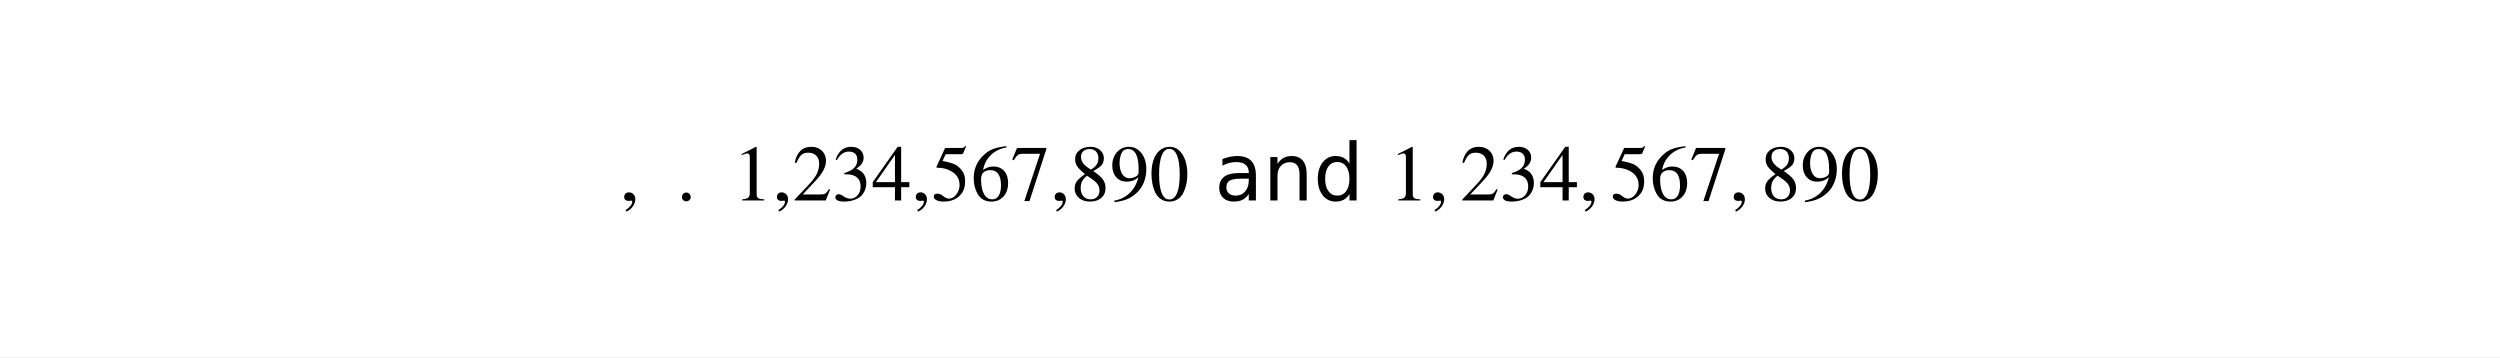
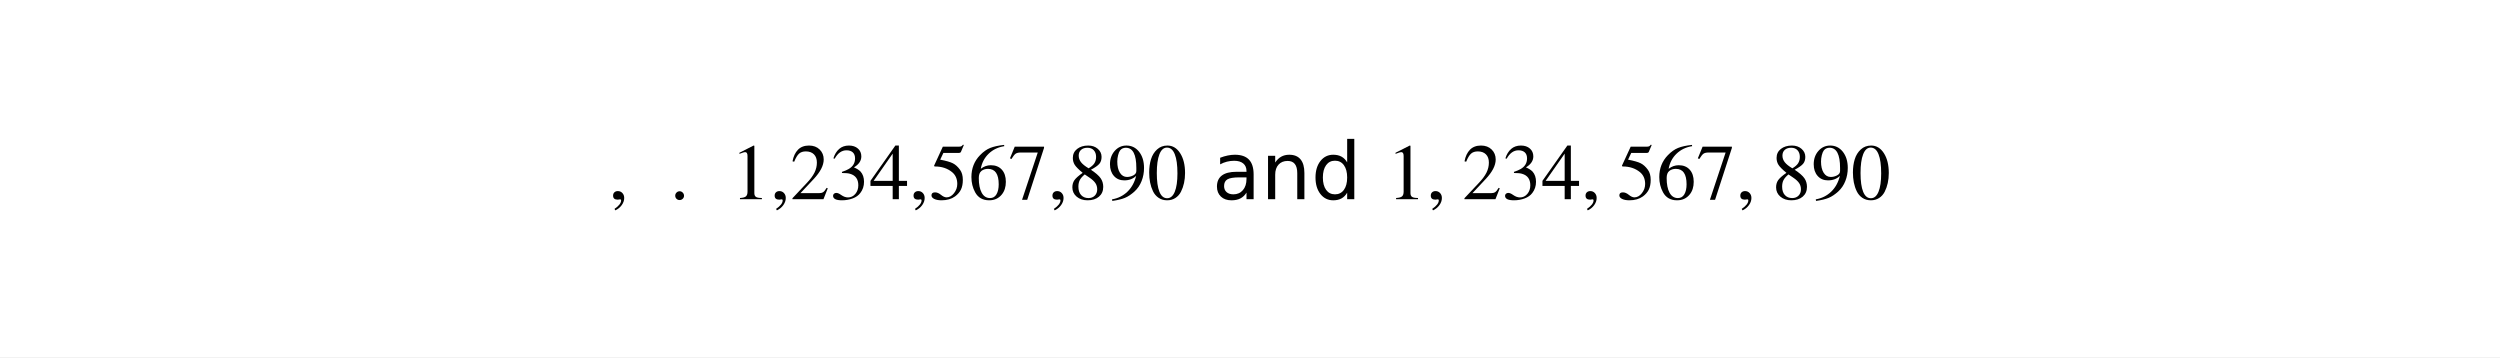
- <svg xmlns="http://www.w3.org/2000/svg" xmlns:xlink="http://www.w3.org/1999/xlink" height="54pt" version="1.1" viewBox="0 0 378 54" width="378pt">
+ <svg xmlns="http://www.w3.org/2000/svg" xmlns:xlink="http://www.w3.org/1999/xlink" width="378pt" height="54pt" viewBox="0 0 378 54" version="1.1">
  <defs>
-     <style type="text/css">
- *{stroke-linecap:butt;stroke-linejoin:round;}
-   </style>
+     <style type="text/css">*{stroke-linejoin: round; stroke-linecap: butt}</style>
  </defs>
  <g id="figure_1">
    <g id="patch_1">
-       <path d="M 0 54  L 378 54  L 378 0  L 0 0  z " style="fill:#ffffff;" />
+       <path d="M 0 54  L 378 54  L 378 0  L 0 0  z " style="fill: #ffffff" />
    </g>
    <g id="text_1">
-       <defs>
-         <path d="M 8.297 -14.094  L 7.297 -12.203  Q 15.594 -6.594 15.594 -1.5  Q 15.594 -0.203 14.203 -0.203  Q 13.797 -0.203 12.844 -0.391  Q 11.906 -0.594 11.297 -0.594  Q 5.5 -0.594 5.5 4.5  Q 5.5 7.094 7.141 8.641  Q 8.797 10.203 11.5 10.203  Q 14.906 10.203 17.203 7.75  Q 19.5 5.297 19.5 1.5  Q 19.5 -3.094 16.453 -7.391  Q 13.406 -11.703 8.297 -14.094  " id="STIXGeneral-Regular-2c" />
-         <path id="DejaVuSans-20" />
-         <path d="M 18.094 4.297  Q 18.094 2.094 16.438 0.5  Q 14.797 -1.094 12.5 -1.094  Q 10.203 -1.094 8.594 0.5  Q 7 2.094 7 4.391  Q 7 6.703 8.641 8.344  Q 10.297 10 12.594 10  Q 14.797 10 16.438 8.297  Q 18.094 6.594 18.094 4.297  " id="STIXGeneral-Regular-2e" />
-         <path d="M 39.406 0  L 11.797 0  L 11.797 1.5  Q 17.297 1.797 19.297 3.547  Q 21.297 5.297 21.297 9.5  L 21.297 54.406  Q 21.297 59.297 18.297 59.297  Q 16.906 59.297 13.797 58.094  L 11.094 57.094  L 11.094 58.5  L 29 67.594  L 29.906 67.297  L 29.906 7.594  Q 29.906 4.297 31.906 2.891  Q 33.906 1.5 39.406 1.5  z " id="STIXGeneral-Regular-31" />
-         <path d="M 47.406 13.703  L 42 0  L 2.906 0  L 2.906 1.203  L 20.703 20.094  Q 27.703 27.406 30.703 33.5  Q 33.703 39.594 33.703 46.094  Q 33.703 52.797 30 56.5  Q 26.297 60.203 19.797 60.203  Q 14.406 60.203 11.25 57.391  Q 8.094 54.594 5.094 47.203  L 3 47.703  Q 4.703 57 9.844 62.297  Q 15 67.594 23.797 67.594  Q 32.094 67.594 37.188 62.594  Q 42.297 57.594 42.297 50  Q 42.297 38.703 29.5 25.203  L 13 7.594  L 36.406 7.594  Q 39.703 7.594 41.641 8.891  Q 43.594 10.203 46 14.297  z " id="STIXGeneral-Regular-32" />
-         <path d="M 6.094 51  L 4.5 51.406  Q 6.797 58.906 11.688 63.25  Q 16.594 67.594 24.094 67.594  Q 31.094 67.594 35.391 63.797  Q 39.703 60 39.703 53.906  Q 39.703 45.703 30.406 40.094  Q 35.906 37.703 38.703 34.797  Q 43.094 29.906 43.094 21.906  Q 43.094 13.906 38.5 7.906  Q 35.094 3.297 28.75 0.938  Q 22.406 -1.406 15.297 -1.406  Q 4.094 -1.406 4.094 4.297  Q 4.094 5.906 5.297 6.906  Q 6.5 7.906 8.203 7.906  Q 10.703 7.906 14.297 5.297  Q 18.703 2.203 22.906 2.203  Q 28.406 2.203 32.156 6.641  Q 35.906 11.094 35.906 17.5  Q 35.906 29 25.5 32  Q 22.406 33 15.297 33  L 15.297 34.406  Q 20.906 36.297 23.703 38  Q 31.797 42.594 31.797 51.406  Q 31.797 56.406 28.938 59  Q 26.094 61.594 21 61.594  Q 12 61.594 6.094 51  " id="STIXGeneral-Regular-33" />
-         <path d="M 47.297 16.703  L 37 16.703  L 37 0  L 29.203 0  L 29.203 16.703  L 1.203 16.703  L 1.203 23.094  L 32.594 67.594  L 37 67.594  L 37 23.094  L 47.297 23.094  z M 29.203 23.094  L 29.203 57.406  L 5.203 23.094  z " id="STIXGeneral-Regular-34" />
-         <path d="M 43.797 68.094  L 40.203 59.594  Q 39.594 58.297 37.5 58.297  L 18.094 58.297  L 14.094 49.797  Q 25.094 47.703 30 45.25  Q 34.906 42.797 39.094 37  Q 42.594 32.203 42.594 24.297  Q 42.594 17.094 40.25 12.188  Q 37.906 7.297 32.797 3.5  Q 26 -1.406 15.797 -1.406  Q 10.094 -1.406 6.594 0.297  Q 3.094 2 3.094 4.797  Q 3.094 8.594 7.594 8.594  Q 11.203 8.594 15 5.5  Q 18.906 2.297 22.094 2.297  Q 27.297 2.297 31.438 7.5  Q 35.594 12.703 35.594 19.203  Q 35.594 28.797 28.906 34.203  Q 20.203 41.203 7.594 41.203  Q 6.406 41.203 6.406 42  L 6.5 42.5  L 17.406 66.203  L 38.094 66.203  Q 39.797 66.203 40.75 66.703  Q 41.703 67.203 42.906 68.797  z " id="STIXGeneral-Regular-35" />
-         <path d="M 44.594 68.406  L 44.797 66.797  Q 33 64.906 25.094 57.25  Q 17.203 49.594 15.203 38.297  Q 21 42.797 27.906 42.797  Q 36.703 42.797 41.75 37.188  Q 46.797 31.594 46.797 21.906  Q 46.797 12.094 41.703 5.906  Q 35.797 -1.406 25.797 -1.406  Q 13.594 -1.406 8.094 8.703  Q 3.406 17.297 3.406 27.906  Q 3.406 44.297 14.297 55.5  Q 20.5 61.906 27.047 64.547  Q 33.594 67.203 44.594 68.406  M 37.797 18.797  Q 37.797 38.203 24.297 38.203  Q 19.297 38.203 16 35.547  Q 12.703 32.906 12.703 26.594  Q 12.703 14.906 16.344 8.156  Q 20 1.406 26.906 1.406  Q 32.203 1.406 35 6.156  Q 37.797 10.906 37.797 18.797  " id="STIXGeneral-Regular-36" />
-         <path d="M 44.906 64.594  L 23.703 -0.797  L 17.203 -0.797  L 37 58.797  L 15.5 58.797  Q 11.203 58.797 9.094 57.297  Q 7 55.797 3.797 50.594  L 2 51.5  L 8 66.203  L 44.906 66.203  z " id="STIXGeneral-Regular-37" />
-         <path d="M 44.5 15.5  Q 44.5 7.797 39.141 3.188  Q 33.797 -1.406 24.797 -1.406  Q 16.406 -1.406 11 3.188  Q 5.594 7.797 5.594 14.906  Q 5.594 20.203 8.188 23.953  Q 10.797 27.703 18.594 33.203  Q 11.094 39.406 8.641 43.203  Q 6.203 47 6.203 52  Q 6.203 59.094 11.641 63.344  Q 17.094 67.594 25.594 67.594  Q 32.906 67.594 37.656 63.438  Q 42.406 59.297 42.406 53.297  Q 42.406 47.797 39.547 44.5  Q 36.703 41.203 29 37.094  Q 38 31.094 41.25 26.391  Q 44.5 21.703 44.5 15.5  M 35.5 53.297  Q 35.5 58.5 32.594 61.641  Q 29.703 64.797 24.594 64.797  Q 19.5 64.797 16.547 62.141  Q 13.594 59.5 13.594 54.891  Q 13.594 50.297 16.547 46.547  Q 19.5 42.797 26.094 38.906  Q 31.203 41.906 33.344 45.25  Q 35.5 48.594 35.5 53.297  M 27.094 27.203  L 21.203 31.203  Q 16.797 27.594 15 24.141  Q 13.203 20.703 13.203 15.797  Q 13.203 9 16.641 5.203  Q 20.094 1.406 25.906 1.406  Q 30.797 1.406 33.844 4.453  Q 36.906 7.5 36.906 12.406  Q 36.906 16.906 34.594 20.297  Q 32.297 23.703 27.094 27.203  " id="STIXGeneral-Regular-38" />
-         <path d="M 5.906 -2.203  L 5.594 -0.203  Q 17.094 1.797 25.047 9.5  Q 33 17.203 36 29.406  Q 30.203 23.703 21 23.703  Q 12.906 23.703 7.953 29.297  Q 3 34.906 3 44  Q 3 54.094 8.953 60.844  Q 14.906 67.594 23.797 67.594  Q 33.297 67.594 39.5 60  Q 45.906 52 45.906 39.406  Q 45.906 30.594 42.844 22.844  Q 39.797 15.094 33.906 9.703  Q 27.703 4.094 21.797 1.641  Q 15.906 -0.797 5.906 -2.203  M 36.203 35.5  L 36.203 39.406  Q 36.203 64.797 23 64.797  Q 18.297 64.797 15.703 61.406  Q 14.203 59.406 13.203 55.406  Q 12.203 51.406 12.203 47.406  Q 12.203 38.5 15.547 33.25  Q 18.906 28 24.5 28  Q 28.5 28 32.344 29.953  Q 36.203 31.906 36.203 35.5  " id="STIXGeneral-Regular-39" />
-         <path d="M 47.594 33  Q 47.594 26.297 46.297 20.344  Q 45 14.406 42.453 9.406  Q 39.906 4.406 35.406 1.5  Q 30.906 -1.406 25 -1.406  Q 18.906 -1.406 14.297 1.688  Q 9.703 4.797 7.203 10  Q 4.703 15.203 3.547 21.094  Q 2.406 27 2.406 33.594  Q 2.406 42.906 4.703 50.344  Q 7 57.797 12.344 62.688  Q 17.703 67.594 25.406 67.594  Q 35.203 67.594 41.391 58  Q 47.594 48.406 47.594 33  M 38 32.5  Q 38 48.297 34.641 56.641  Q 31.297 65 24.797 65  Q 18.594 65 15.297 56.594  Q 12 48.203 12 32.906  Q 12 17.5 15.297 9.344  Q 18.594 1.203 25 1.203  Q 31.297 1.203 34.641 9.344  Q 38 17.5 38 32.5  " id="STIXGeneral-Regular-30" />
-         <path d="M 34.281 27.484  Q 23.391 27.484 19.188 25  Q 14.984 22.516 14.984 16.5  Q 14.984 11.719 18.141 8.906  Q 21.297 6.109 26.703 6.109  Q 34.188 6.109 38.703 11.406  Q 43.219 16.703 43.219 25.484  L 43.219 27.484  z M 52.203 31.203  L 52.203 0  L 43.219 0  L 43.219 8.297  Q 40.141 3.328 35.547 0.953  Q 30.953 -1.422 24.312 -1.422  Q 15.922 -1.422 10.953 3.297  Q 6 8.016 6 15.922  Q 6 25.141 12.172 29.828  Q 18.359 34.516 30.609 34.516  L 43.219 34.516  L 43.219 35.406  Q 43.219 41.609 39.141 45  Q 35.062 48.391 27.688 48.391  Q 23 48.391 18.547 47.266  Q 14.109 46.141 10.016 43.891  L 10.016 52.203  Q 14.938 54.109 19.578 55.047  Q 24.219 56 28.609 56  Q 40.484 56 46.344 49.844  Q 52.203 43.703 52.203 31.203  " id="DejaVuSans-61" />
-         <path d="M 54.891 33.016  L 54.891 0  L 45.906 0  L 45.906 32.719  Q 45.906 40.484 42.875 44.328  Q 39.844 48.188 33.797 48.188  Q 26.516 48.188 22.312 43.547  Q 18.109 38.922 18.109 30.906  L 18.109 0  L 9.078 0  L 9.078 54.688  L 18.109 54.688  L 18.109 46.188  Q 21.344 51.125 25.703 53.562  Q 30.078 56 35.797 56  Q 45.219 56 50.047 50.172  Q 54.891 44.344 54.891 33.016  " id="DejaVuSans-6e" />
-         <path d="M 45.406 46.391  L 45.406 75.984  L 54.391 75.984  L 54.391 0  L 45.406 0  L 45.406 8.203  Q 42.578 3.328 38.25 0.953  Q 33.938 -1.422 27.875 -1.422  Q 17.969 -1.422 11.734 6.484  Q 5.516 14.406 5.516 27.297  Q 5.516 40.188 11.734 48.094  Q 17.969 56 27.875 56  Q 33.938 56 38.25 53.625  Q 42.578 51.266 45.406 46.391  M 14.797 27.297  Q 14.797 17.391 18.875 11.75  Q 22.953 6.109 30.078 6.109  Q 37.203 6.109 41.297 11.75  Q 45.406 17.391 45.406 27.297  Q 45.406 37.203 41.297 42.844  Q 37.203 48.484 30.078 48.484  Q 22.953 48.484 18.875 42.844  Q 14.797 37.203 14.797 27.297  " id="DejaVuSans-64" />
-       </defs>
-       <g transform="translate(93.72 30.31125)scale(0.12 -0.12)">
-         <use transform="translate(0 0.015625)" xlink:href="#STIXGeneral-Regular-2c" />
-         <use transform="translate(39.43998 0.015625)" xlink:href="#DejaVuSans-20" />
-         <use transform="translate(71.22709 0.015625)" xlink:href="#STIXGeneral-Regular-2e" />
-         <use transform="translate(110.6671 0.015625)" xlink:href="#DejaVuSans-20" />
-         <use transform="translate(142.4542 0.015625)" xlink:href="#STIXGeneral-Regular-31" />
-         <use transform="translate(192.4542 0.015625)" xlink:href="#STIXGeneral-Regular-2c" />
-         <use transform="translate(217.4541 0.015625)" xlink:href="#STIXGeneral-Regular-32" />
-         <use transform="translate(267.4541 0.015625)" xlink:href="#STIXGeneral-Regular-33" />
-         <use transform="translate(317.4541 0.015625)" xlink:href="#STIXGeneral-Regular-34" />
-         <use transform="translate(367.4541 0.015625)" xlink:href="#STIXGeneral-Regular-2c" />
-         <use transform="translate(392.4541 0.015625)" xlink:href="#STIXGeneral-Regular-35" />
-         <use transform="translate(442.4541 0.015625)" xlink:href="#STIXGeneral-Regular-36" />
-         <use transform="translate(492.4541 0.015625)" xlink:href="#STIXGeneral-Regular-37" />
-         <use transform="translate(542.454 0.015625)" xlink:href="#STIXGeneral-Regular-2c" />
-         <use transform="translate(567.454 0.015625)" xlink:href="#STIXGeneral-Regular-38" />
-         <use transform="translate(617.454 0.015625)" xlink:href="#STIXGeneral-Regular-39" />
-         <use transform="translate(667.454 0.015625)" xlink:href="#STIXGeneral-Regular-30" />
-         <use transform="translate(717.454 0.015625)" xlink:href="#DejaVuSans-20" />
-         <use transform="translate(749.2411 0.015625)" xlink:href="#DejaVuSans-61" />
-         <use transform="translate(810.5204 0.015625)" xlink:href="#DejaVuSans-6e" />
-         <use transform="translate(873.8993 0.015625)" xlink:href="#DejaVuSans-64" />
-         <use transform="translate(937.3759 0.015625)" xlink:href="#DejaVuSans-20" />
-         <use transform="translate(969.163 0.015625)" xlink:href="#STIXGeneral-Regular-31" />
-         <use transform="translate(1019.163 0.015625)" xlink:href="#STIXGeneral-Regular-2c" />
-         <use transform="translate(1058.603 0.015625)" xlink:href="#STIXGeneral-Regular-32" />
-         <use transform="translate(1108.603 0.015625)" xlink:href="#STIXGeneral-Regular-33" />
-         <use transform="translate(1158.603 0.015625)" xlink:href="#STIXGeneral-Regular-34" />
-         <use transform="translate(1208.603 0.015625)" xlink:href="#STIXGeneral-Regular-2c" />
-         <use transform="translate(1248.043 0.015625)" xlink:href="#STIXGeneral-Regular-35" />
-         <use transform="translate(1298.043 0.015625)" xlink:href="#STIXGeneral-Regular-36" />
-         <use transform="translate(1348.043 0.015625)" xlink:href="#STIXGeneral-Regular-37" />
-         <use transform="translate(1398.043 0.015625)" xlink:href="#STIXGeneral-Regular-2c" />
-         <use transform="translate(1437.483 0.015625)" xlink:href="#STIXGeneral-Regular-38" />
-         <use transform="translate(1487.483 0.015625)" xlink:href="#STIXGeneral-Regular-39" />
-         <use transform="translate(1537.483 0.015625)" xlink:href="#STIXGeneral-Regular-30" />
+       <g transform="translate(92.04 30.11859) scale(0.12 -0.12)">
+         <defs>
+           <path id="STIXGeneral-Regular-f" d="M 531 -902  L 467 -781  Q 998 -422 998 -96  Q 998 -13 909 -13  Q 883 -13 822 -25  Q 762 -38 723 -38  Q 352 -38 352 288  Q 352 454 457 553  Q 563 653 736 653  Q 954 653 1101 496  Q 1248 339 1248 96  Q 1248 -198 1053 -473  Q 858 -749 531 -902  z " transform="scale(0.015625)" />
+           <path id="DejaVuSans-3" transform="scale(0.015625)" />
+           <path id="STIXGeneral-Regular-11" d="M 1158 275  Q 1158 134 1052 32  Q 947 -70 800 -70  Q 653 -70 550 32  Q 448 134 448 281  Q 448 429 553 534  Q 659 640 806 640  Q 947 640 1052 531  Q 1158 422 1158 275  z " transform="scale(0.015625)" />
+           <path id="STIXGeneral-Regular-14" d="M 2522 0  L 755 0  L 755 96  Q 1107 115 1235 227  Q 1363 339 1363 608  L 1363 3482  Q 1363 3795 1171 3795  Q 1082 3795 883 3718  L 710 3654  L 710 3744  L 1856 4326  L 1914 4307  L 1914 486  Q 1914 275 2042 185  Q 2170 96 2522 96  L 2522 0  z " transform="scale(0.015625)" />
+           <path id="STIXGeneral-Regular-15" d="M 3034 877  L 2688 0  L 186 0  L 186 77  L 1325 1286  Q 1773 1754 1965 2144  Q 2157 2534 2157 2950  Q 2157 3379 1920 3616  Q 1683 3853 1267 3853  Q 922 3853 720 3673  Q 518 3494 326 3021  L 192 3053  Q 301 3648 630 3987  Q 960 4326 1523 4326  Q 2054 4326 2380 4006  Q 2707 3686 2707 3200  Q 2707 2477 1888 1613  L 832 486  L 2330 486  Q 2541 486 2665 569  Q 2790 653 2944 915  L 3034 877  z " transform="scale(0.015625)" />
+           <path id="STIXGeneral-Regular-16" d="M 390 3264  L 288 3290  Q 435 3770 748 4048  Q 1062 4326 1542 4326  Q 1990 4326 2265 4083  Q 2541 3840 2541 3450  Q 2541 2925 1946 2566  Q 2298 2413 2477 2227  Q 2758 1914 2758 1402  Q 2758 890 2464 506  Q 2246 211 1840 60  Q 1434 -90 979 -90  Q 262 -90 262 275  Q 262 378 339 442  Q 416 506 525 506  Q 685 506 915 339  Q 1197 141 1466 141  Q 1818 141 2058 425  Q 2298 710 2298 1120  Q 2298 1856 1632 2048  Q 1434 2112 979 2112  L 979 2202  Q 1338 2323 1517 2432  Q 2035 2726 2035 3290  Q 2035 3610 1852 3776  Q 1670 3942 1344 3942  Q 768 3942 390 3264  z " transform="scale(0.015625)" />
+           <path id="STIXGeneral-Regular-17" d="M 3027 1069  L 2368 1069  L 2368 0  L 1869 0  L 1869 1069  L 77 1069  L 77 1478  L 2086 4326  L 2368 4326  L 2368 1478  L 3027 1478  L 3027 1069  z M 1869 1478  L 1869 3674  L 333 1478  L 1869 1478  z " transform="scale(0.015625)" />
+           <path id="STIXGeneral-Regular-18" d="M 2803 4358  L 2573 3814  Q 2534 3731 2400 3731  L 1158 3731  L 902 3187  Q 1606 3053 1920 2896  Q 2234 2739 2502 2368  Q 2726 2061 2726 1555  Q 2726 1094 2576 780  Q 2426 467 2099 224  Q 1664 -90 1011 -90  Q 646 -90 422 19  Q 198 128 198 307  Q 198 550 486 550  Q 717 550 960 352  Q 1210 147 1414 147  Q 1747 147 2012 480  Q 2278 813 2278 1229  Q 2278 1843 1850 2189  Q 1293 2637 486 2637  Q 410 2637 410 2688  L 416 2720  L 1114 4237  L 2438 4237  Q 2547 4237 2608 4269  Q 2669 4301 2746 4403  L 2803 4358  z " transform="scale(0.015625)" />
+           <path id="STIXGeneral-Regular-19" d="M 2854 4378  L 2867 4275  Q 2112 4154 1606 3664  Q 1101 3174 973 2451  Q 1344 2739 1786 2739  Q 2349 2739 2672 2380  Q 2995 2022 2995 1402  Q 2995 774 2669 378  Q 2291 -90 1651 -90  Q 870 -90 518 557  Q 218 1107 218 1786  Q 218 2835 915 3552  Q 1312 3962 1731 4131  Q 2150 4301 2854 4378  z M 2419 1203  Q 2419 2445 1555 2445  Q 1235 2445 1024 2275  Q 813 2106 813 1702  Q 813 954 1046 522  Q 1280 90 1722 90  Q 2061 90 2240 394  Q 2419 698 2419 1203  z " transform="scale(0.015625)" />
+           <path id="STIXGeneral-Regular-1a" d="M 2874 4134  L 1517 -51  L 1101 -51  L 2368 3763  L 992 3763  Q 717 3763 582 3667  Q 448 3571 243 3238  L 128 3296  L 512 4237  L 2874 4237  L 2874 4134  z " transform="scale(0.015625)" />
+           <path id="STIXGeneral-Regular-1b" d="M 2848 992  Q 2848 499 2505 204  Q 2163 -90 1587 -90  Q 1050 -90 704 204  Q 358 499 358 954  Q 358 1293 524 1533  Q 691 1773 1190 2125  Q 710 2522 553 2765  Q 397 3008 397 3328  Q 397 3782 745 4054  Q 1094 4326 1638 4326  Q 2106 4326 2410 4060  Q 2714 3795 2714 3411  Q 2714 3059 2531 2848  Q 2349 2637 1856 2374  Q 2432 1990 2640 1689  Q 2848 1389 2848 992  z M 2272 3411  Q 2272 3744 2086 3945  Q 1901 4147 1574 4147  Q 1248 4147 1059 3977  Q 870 3808 870 3513  Q 870 3219 1059 2979  Q 1248 2739 1670 2490  Q 1997 2682 2134 2896  Q 2272 3110 2272 3411  z M 1734 1741  L 1357 1997  Q 1075 1766 960 1545  Q 845 1325 845 1011  Q 845 576 1065 333  Q 1286 90 1658 90  Q 1971 90 2166 285  Q 2362 480 2362 794  Q 2362 1082 2214 1299  Q 2067 1517 1734 1741  z " transform="scale(0.015625)" />
+           <path id="STIXGeneral-Regular-1c" d="M 378 -141  L 358 -13  Q 1094 115 1603 608  Q 2112 1101 2304 1882  Q 1933 1517 1344 1517  Q 826 1517 509 1875  Q 192 2234 192 2816  Q 192 3462 573 3894  Q 954 4326 1523 4326  Q 2131 4326 2528 3840  Q 2938 3328 2938 2522  Q 2938 1958 2742 1462  Q 2547 966 2170 621  Q 1773 262 1395 105  Q 1018 -51 378 -141  z M 2317 2272  L 2317 2522  Q 2317 4147 1472 4147  Q 1171 4147 1005 3930  Q 909 3802 845 3546  Q 781 3290 781 3034  Q 781 2464 995 2128  Q 1210 1792 1568 1792  Q 1824 1792 2070 1917  Q 2317 2042 2317 2272  z " transform="scale(0.015625)" />
+           <path id="STIXGeneral-Regular-13" d="M 3046 2112  Q 3046 1683 2963 1302  Q 2880 922 2717 602  Q 2554 282 2266 96  Q 1978 -90 1600 -90  Q 1210 -90 915 108  Q 621 307 461 640  Q 301 973 227 1350  Q 154 1728 154 2150  Q 154 2746 301 3222  Q 448 3699 790 4012  Q 1133 4326 1626 4326  Q 2253 4326 2649 3712  Q 3046 3098 3046 2112  z M 2432 2080  Q 2432 3091 2217 3625  Q 2003 4160 1587 4160  Q 1190 4160 979 3622  Q 768 3085 768 2106  Q 768 1120 979 598  Q 1190 77 1600 77  Q 2003 77 2217 598  Q 2432 1120 2432 2080  z " transform="scale(0.015625)" />
+           <path id="DejaVuSans-44" d="M 2194 1759  Q 1497 1759 1228 1600  Q 959 1441 959 1056  Q 959 750 1161 570  Q 1363 391 1709 391  Q 2188 391 2477 730  Q 2766 1069 2766 1631  L 2766 1759  L 2194 1759  z M 3341 1997  L 3341 0  L 2766 0  L 2766 531  Q 2569 213 2275 61  Q 1981 -91 1556 -91  Q 1019 -91 701 211  Q 384 513 384 1019  Q 384 1609 779 1909  Q 1175 2209 1959 2209  L 2766 2209  L 2766 2266  Q 2766 2663 2505 2880  Q 2244 3097 1772 3097  Q 1472 3097 1187 3025  Q 903 2953 641 2809  L 641 3341  Q 956 3463 1253 3523  Q 1550 3584 1831 3584  Q 2591 3584 2966 3190  Q 3341 2797 3341 1997  z " transform="scale(0.015625)" />
+           <path id="DejaVuSans-51" d="M 3513 2113  L 3513 0  L 2938 0  L 2938 2094  Q 2938 2591 2744 2837  Q 2550 3084 2163 3084  Q 1697 3084 1428 2787  Q 1159 2491 1159 1978  L 1159 0  L 581 0  L 581 3500  L 1159 3500  L 1159 2956  Q 1366 3272 1645 3428  Q 1925 3584 2291 3584  Q 2894 3584 3203 3211  Q 3513 2838 3513 2113  z " transform="scale(0.015625)" />
+           <path id="DejaVuSans-47" d="M 2906 2969  L 2906 4863  L 3481 4863  L 3481 0  L 2906 0  L 2906 525  Q 2725 213 2448 61  Q 2172 -91 1784 -91  Q 1150 -91 751 415  Q 353 922 353 1747  Q 353 2572 751 3078  Q 1150 3584 1784 3584  Q 2172 3584 2448 3432  Q 2725 3281 2906 2969  z M 947 1747  Q 947 1113 1208 752  Q 1469 391 1925 391  Q 2381 391 2643 752  Q 2906 1113 2906 1747  Q 2906 2381 2643 2742  Q 2381 3103 1925 3103  Q 1469 3103 1208 2742  Q 947 2381 947 1747  z " transform="scale(0.015625)" />
+         </defs>
+         <use xlink:href="#STIXGeneral-Regular-f" transform="translate(0 0.015625)" />
+         <use xlink:href="#DejaVuSans-3" transform="translate(44.99997 0.015625)" />
+         <use xlink:href="#STIXGeneral-Regular-11" transform="translate(76.78708 0.015625)" />
+         <use xlink:href="#DejaVuSans-3" transform="translate(121.787 0.015625)" />
+         <use xlink:href="#STIXGeneral-Regular-14" transform="translate(153.5742 0.015625)" />
+         <use xlink:href="#STIXGeneral-Regular-f" transform="translate(203.5741 0.015625)" />
+         <use xlink:href="#STIXGeneral-Regular-15" transform="translate(228.5741 0.015625)" />
+         <use xlink:href="#STIXGeneral-Regular-16" transform="translate(278.574 0.015625)" />
+         <use xlink:href="#STIXGeneral-Regular-17" transform="translate(328.574 0.015625)" />
+         <use xlink:href="#STIXGeneral-Regular-f" transform="translate(378.5739 0.015625)" />
+         <use xlink:href="#STIXGeneral-Regular-18" transform="translate(403.5739 0.015625)" />
+         <use xlink:href="#STIXGeneral-Regular-19" transform="translate(453.5739 0.015625)" />
+         <use xlink:href="#STIXGeneral-Regular-1a" transform="translate(503.5738 0.015625)" />
+         <use xlink:href="#STIXGeneral-Regular-f" transform="translate(553.5738 0.015625)" />
+         <use xlink:href="#STIXGeneral-Regular-1b" transform="translate(578.5737 0.015625)" />
+         <use xlink:href="#STIXGeneral-Regular-1c" transform="translate(628.5737 0.015625)" />
+         <use xlink:href="#STIXGeneral-Regular-13" transform="translate(678.5737 0.015625)" />
+         <use xlink:href="#DejaVuSans-3" transform="translate(728.5736 0.015625)" />
+         <use xlink:href="#DejaVuSans-44" transform="translate(760.3607 0.015625)" />
+         <use xlink:href="#DejaVuSans-51" transform="translate(821.64 0.015625)" />
+         <use xlink:href="#DejaVuSans-47" transform="translate(885.0189 0.015625)" />
+         <use xlink:href="#DejaVuSans-3" transform="translate(948.4955 0.015625)" />
+         <use xlink:href="#STIXGeneral-Regular-14" transform="translate(980.2826 0.015625)" />
+         <use xlink:href="#STIXGeneral-Regular-f" transform="translate(1030.283 0.015625)" />
+         <use xlink:href="#STIXGeneral-Regular-15" transform="translate(1075.283 0.015625)" />
+         <use xlink:href="#STIXGeneral-Regular-16" transform="translate(1125.282 0.015625)" />
+         <use xlink:href="#STIXGeneral-Regular-17" transform="translate(1175.282 0.015625)" />
+         <use xlink:href="#STIXGeneral-Regular-f" transform="translate(1225.282 0.015625)" />
+         <use xlink:href="#STIXGeneral-Regular-18" transform="translate(1270.282 0.015625)" />
+         <use xlink:href="#STIXGeneral-Regular-19" transform="translate(1320.282 0.015625)" />
+         <use xlink:href="#STIXGeneral-Regular-1a" transform="translate(1370.282 0.015625)" />
+         <use xlink:href="#STIXGeneral-Regular-f" transform="translate(1420.282 0.015625)" />
+         <use xlink:href="#STIXGeneral-Regular-1b" transform="translate(1465.282 0.015625)" />
+         <use xlink:href="#STIXGeneral-Regular-1c" transform="translate(1515.282 0.015625)" />
+         <use xlink:href="#STIXGeneral-Regular-13" transform="translate(1565.282 0.015625)" />
      </g>
    </g>
  </g>
</svg>
